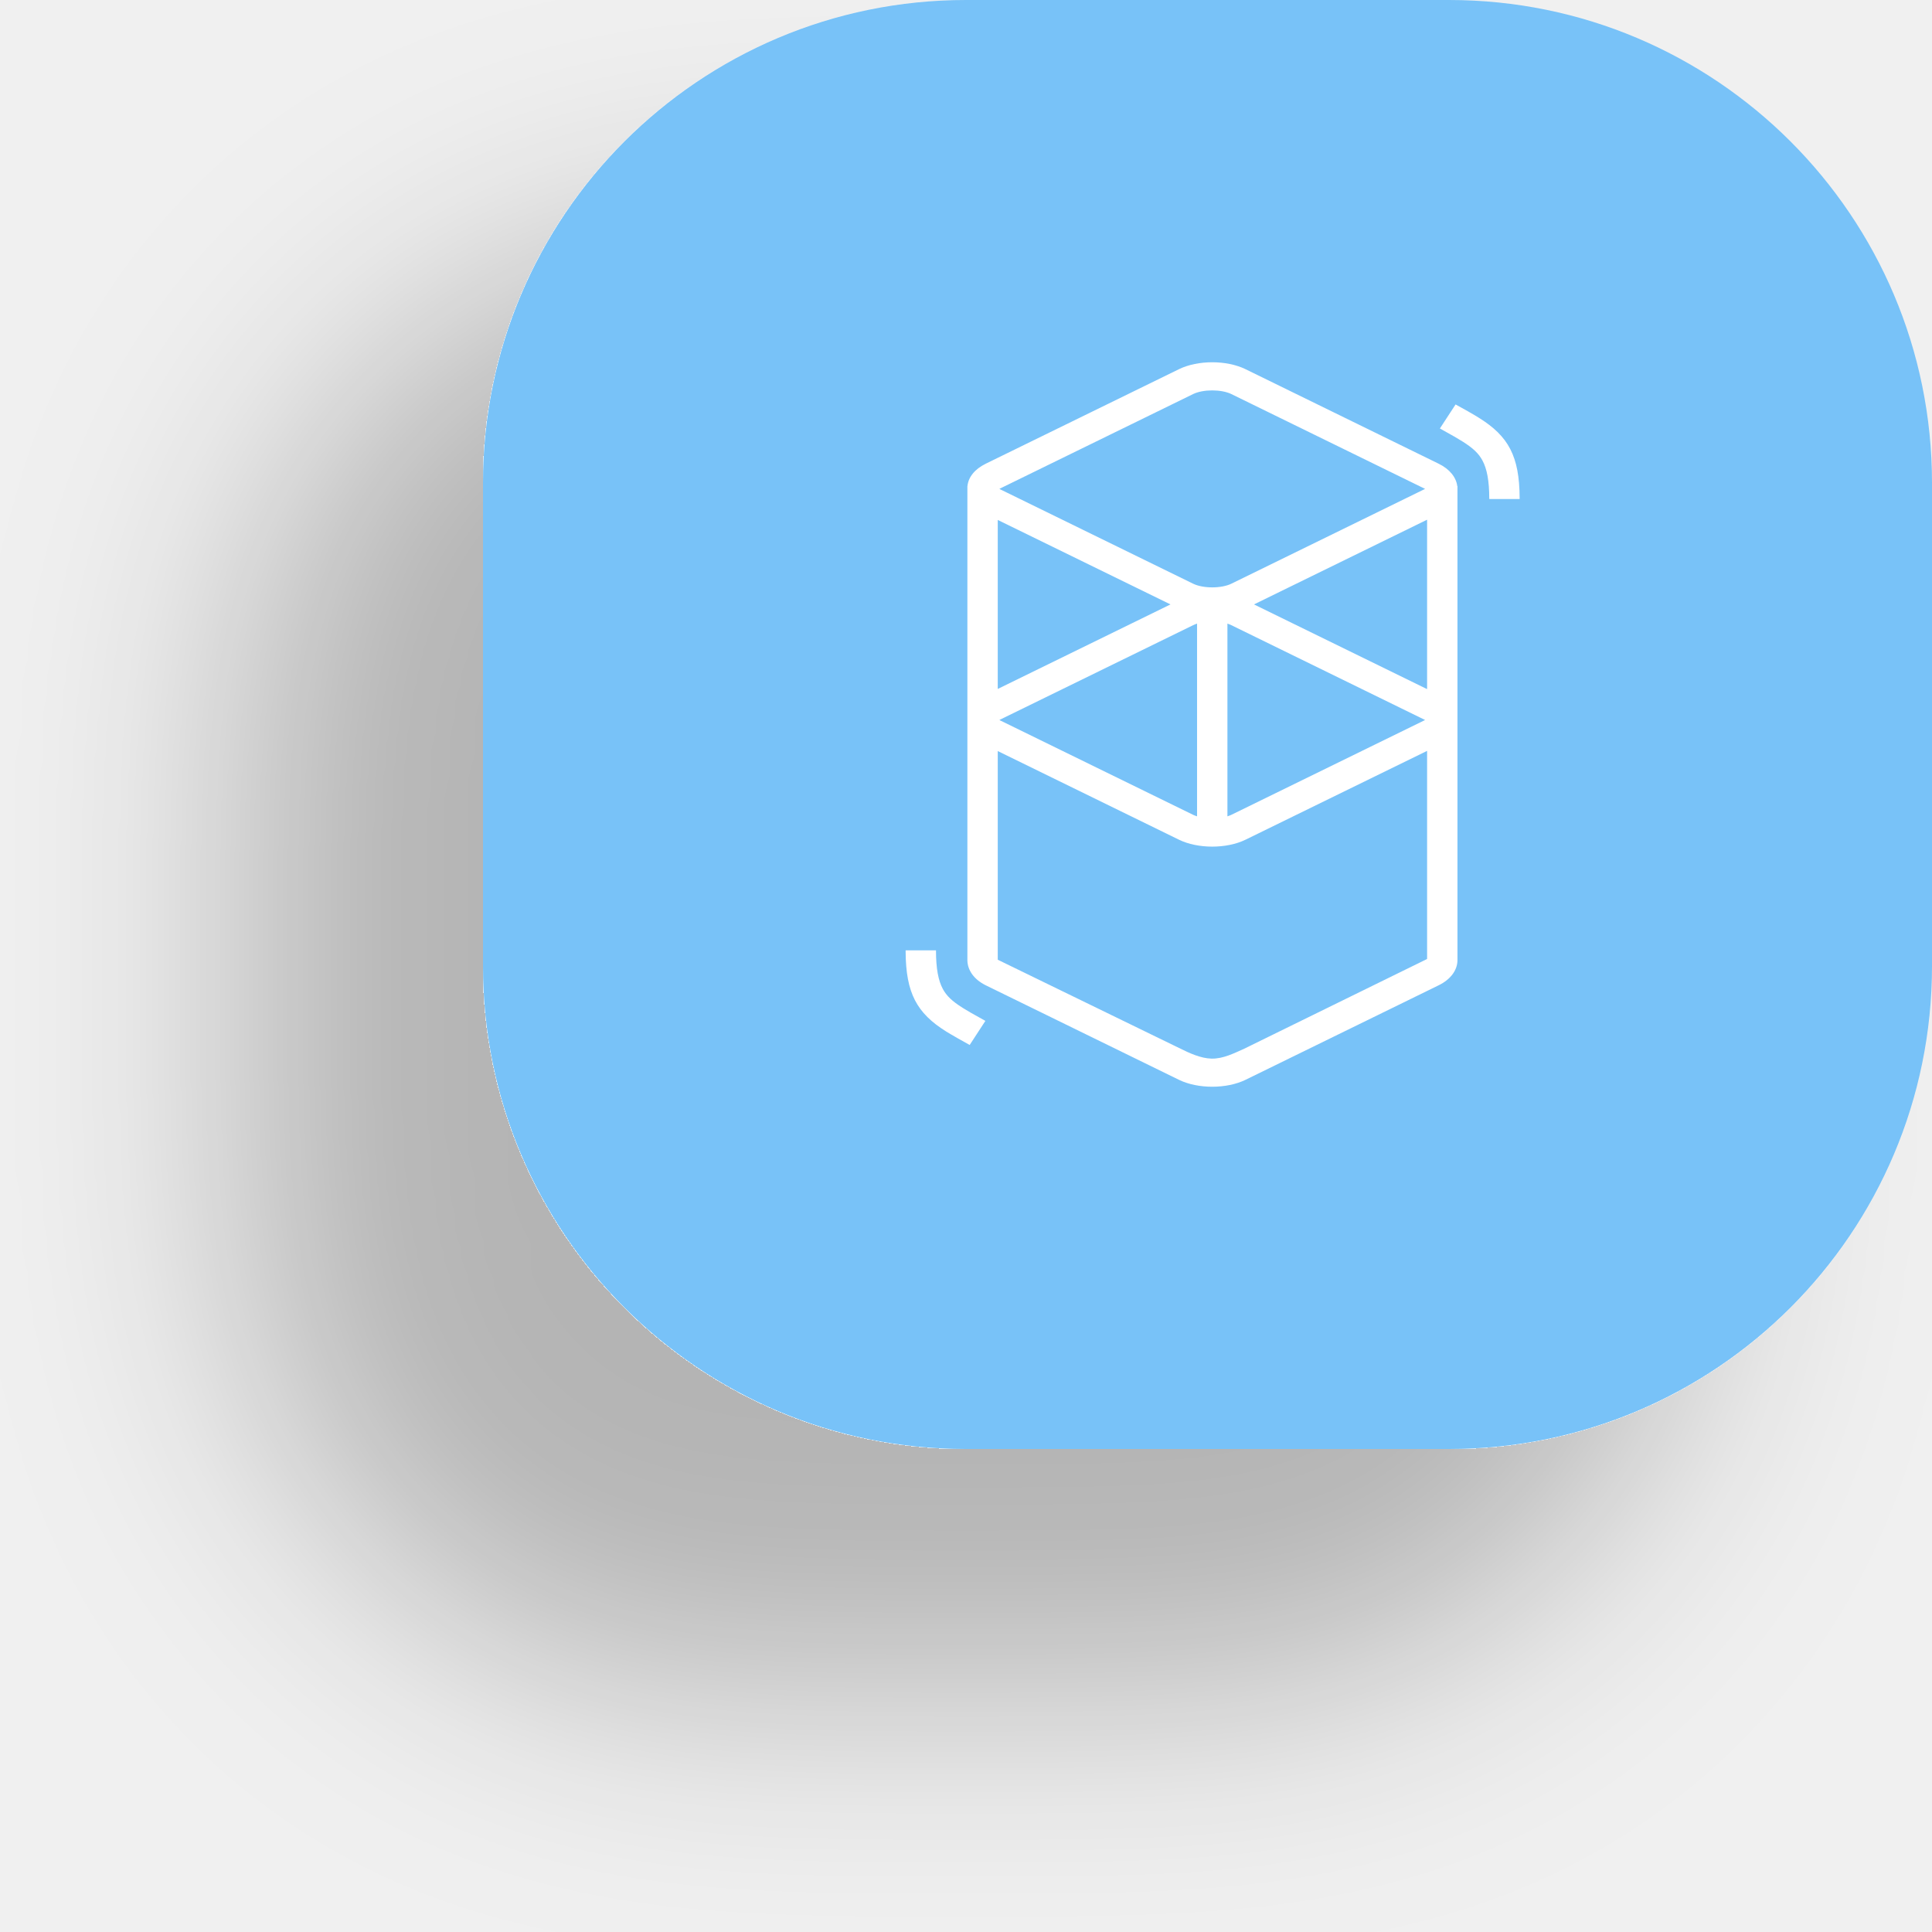
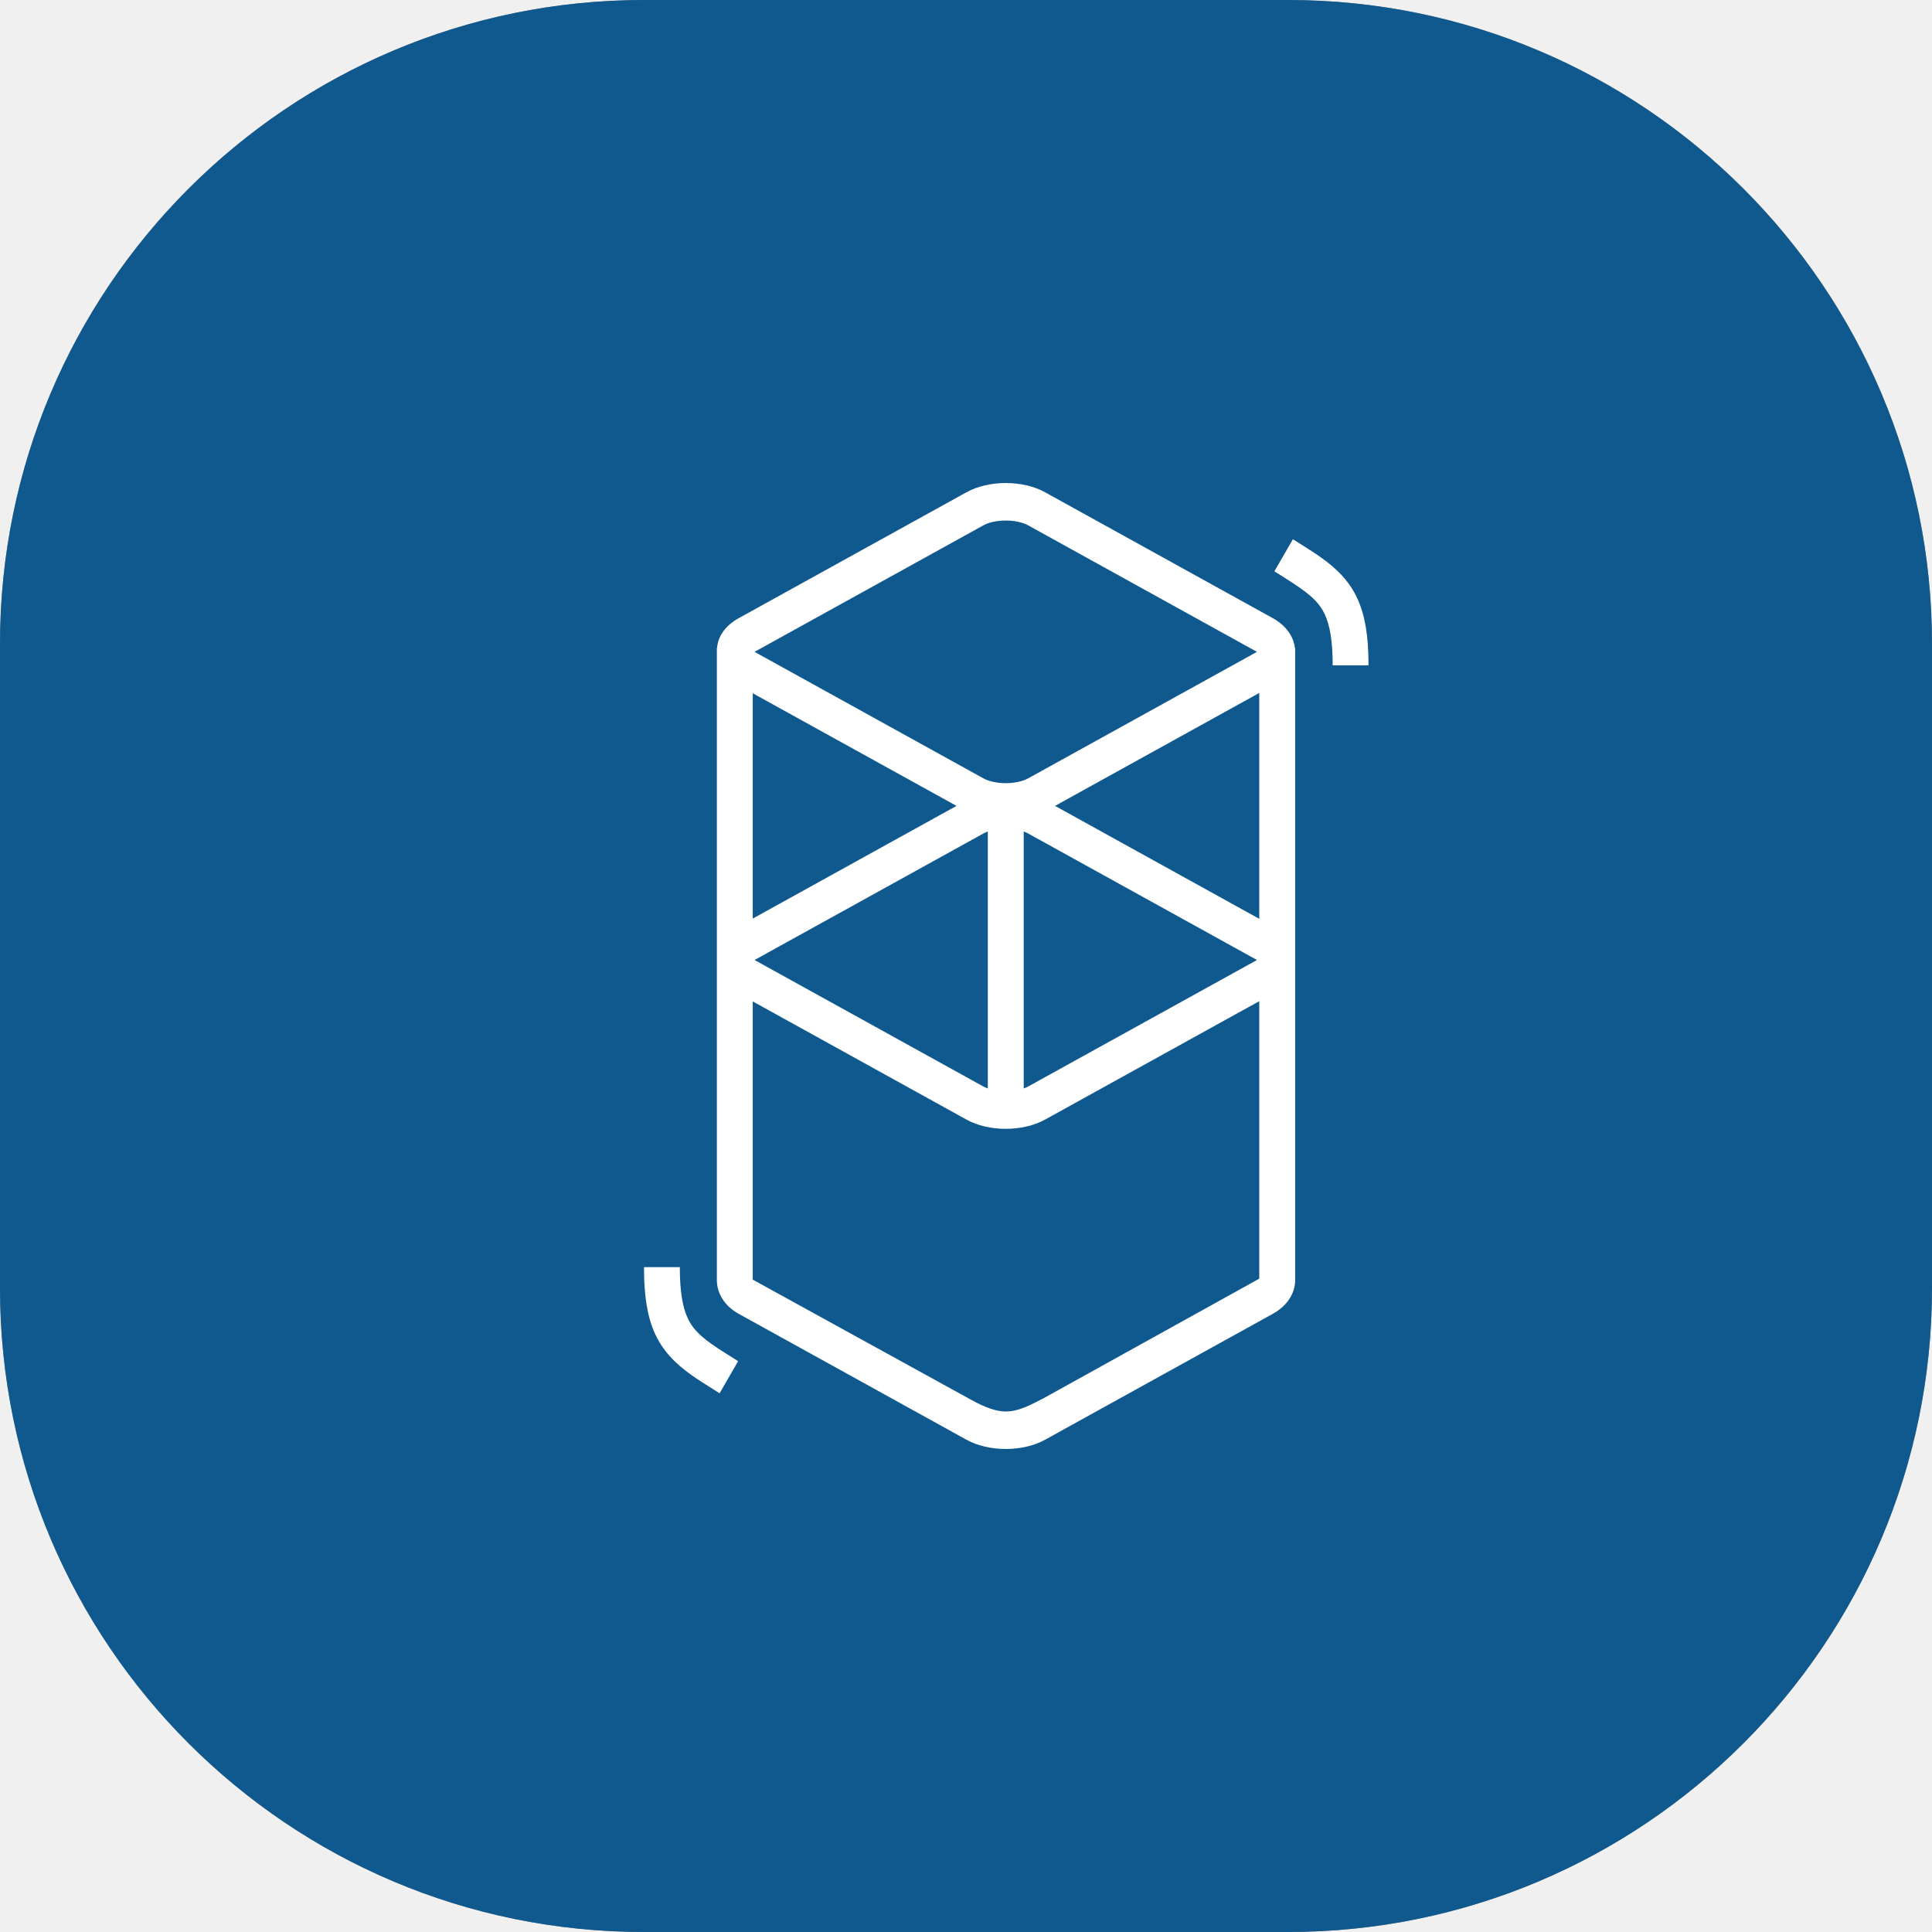
- <svg xmlns="http://www.w3.org/2000/svg" width="32" height="32" viewBox="0 0 32 32" fill="none">
-   <g filter="url(#filter0_d_1_11)">
-     <rect x="8" width="24" height="24" rx="8" fill="url(#paint0_linear_1_11)" />
-     <path d="M19.527 6.115C19.84 5.962 20.317 5.962 20.63 6.115L23.826 7.679C24.015 7.771 24.119 7.909 24.137 8.051H24.14V15.912C24.136 16.067 24.032 16.221 23.826 16.321L20.63 17.885C20.317 18.038 19.84 18.038 19.527 17.885L16.33 16.321C16.126 16.221 16.028 16.066 16.023 15.912C16.023 15.896 16.023 15.883 16.023 15.872L16.023 8.104C16.023 8.093 16.023 8.082 16.023 8.071L16.023 8.051H16.024C16.039 7.907 16.138 7.773 16.33 7.679L19.527 6.115ZM23.637 12.437L20.63 13.908C20.317 14.061 19.84 14.061 19.527 13.908L16.526 12.44V15.896L19.527 17.357C19.704 17.445 19.888 17.53 20.068 17.534L20.078 17.534C20.258 17.535 20.431 17.45 20.608 17.37L23.637 15.884V12.437ZM15.503 15.741C15.503 16.042 15.541 16.24 15.616 16.38C15.678 16.495 15.771 16.584 15.942 16.691L15.951 16.697C15.989 16.721 16.03 16.745 16.08 16.774L16.139 16.807L16.321 16.909L16.061 17.308L15.857 17.194L15.823 17.174C15.764 17.141 15.716 17.112 15.67 17.084C15.185 16.78 15.004 16.45 15 15.762L15 15.741H15.503ZM19.827 10.329C19.803 10.337 19.782 10.345 19.762 10.355L16.565 11.919C16.562 11.921 16.559 11.922 16.556 11.924L16.553 11.925L16.558 11.928L16.565 11.932L19.762 13.496C19.782 13.505 19.803 13.514 19.827 13.521V10.329ZM20.33 10.329V13.521C20.353 13.514 20.375 13.505 20.395 13.496L23.591 11.932C23.595 11.93 23.598 11.928 23.601 11.927L23.604 11.925L23.599 11.923L23.591 11.919L20.395 10.355C20.375 10.345 20.353 10.337 20.33 10.329ZM23.637 8.608L20.77 10.011L23.637 11.414V8.608ZM16.526 8.612V11.411L19.387 10.011L16.526 8.612ZM20.395 6.527C20.229 6.446 19.928 6.446 19.762 6.527L16.565 8.091C16.562 8.093 16.559 8.094 16.556 8.096L16.553 8.097L16.558 8.1L16.565 8.104L19.762 9.668C19.928 9.749 20.229 9.749 20.395 9.668L23.591 8.104C23.595 8.102 23.598 8.1 23.601 8.099L23.604 8.097L23.599 8.095L23.591 8.091L20.395 6.527ZM24.109 6.699L24.313 6.812L24.347 6.832C24.406 6.865 24.454 6.894 24.5 6.923C24.985 7.226 25.166 7.556 25.17 8.244L25.17 8.265H24.667C24.667 7.964 24.629 7.766 24.554 7.627C24.492 7.511 24.399 7.423 24.228 7.315L24.218 7.309C24.181 7.286 24.14 7.261 24.09 7.232L24.031 7.199L23.849 7.097L24.109 6.699Z" fill="white" />
-   </g>
-   <defs>
-     <filter id="filter0_d_1_11" x="0" y="0" width="32" height="32" filterUnits="userSpaceOnUse" color-interpolation-filters="sRGB">
-       <feFlood flood-opacity="0" result="BackgroundImageFix" />
-       <feColorMatrix in="SourceAlpha" type="matrix" values="0 0 0 0 0 0 0 0 0 0 0 0 0 0 0 0 0 0 127 0" result="hardAlpha" />
-       <feOffset dx="-4" dy="4" />
-       <feGaussianBlur stdDeviation="2" />
-       <feComposite in2="hardAlpha" operator="out" />
-       <feColorMatrix type="matrix" values="0 0 0 0 0 0 0 0 0 0 0 0 0 0 0 0 0 0 0.25 0" />
-       <feBlend mode="normal" in2="BackgroundImageFix" result="effect1_dropShadow_1_11" />
-       <feBlend mode="normal" in="SourceGraphic" in2="effect1_dropShadow_1_11" result="shape" />
-     </filter>
-     <linearGradient id="paint0_linear_1_11" x1="20" y1="-5.6" x2="20" y2="28.4" gradientUnits="userSpaceOnUse">
-       <stop stop-color="#0094FF" stop-opacity="0.5" />
-       <stop offset="1" stop-color="#0094FF" stop-opacity="0.5" />
-     </linearGradient>
-   </defs>
+ <svg xmlns="http://www.w3.org/2000/svg" width="24" height="24" viewBox="0 0 24 24" fill="none">
+   <rect width="24" height="24" rx="8" fill="#1E1E1E" />
+   <rect width="24" height="24" rx="8" fill="#0094FF" fill-opacity="0.5" />
+   <path d="M12.006 6.115C12.283 5.962 12.705 5.962 12.982 6.115L15.811 7.679C15.978 7.771 16.07 7.909 16.086 8.051H16.089V15.912C16.085 16.067 15.992 16.221 15.811 16.321L12.982 17.885C12.705 18.038 12.283 18.038 12.006 17.885L9.177 16.321C8.996 16.221 8.91 16.066 8.905 15.912C8.905 15.896 8.905 15.883 8.905 15.872L8.905 8.104C8.905 8.093 8.905 8.082 8.905 8.071L8.905 8.051H8.907C8.919 7.907 9.007 7.773 9.177 7.679L12.006 6.115ZM15.643 12.437L12.982 13.908C12.705 14.061 12.283 14.061 12.006 13.908L9.351 12.44V15.896L12.006 17.357C12.163 17.445 12.326 17.53 12.485 17.534L12.494 17.534C12.653 17.535 12.807 17.45 12.963 17.37L15.643 15.884V12.437ZM8.445 15.741C8.445 16.042 8.479 16.24 8.545 16.38C8.6 16.495 8.683 16.584 8.833 16.691L8.842 16.697C8.875 16.721 8.912 16.745 8.956 16.774L9.008 16.807L9.169 16.909L8.939 17.308L8.759 17.194L8.728 17.174C8.676 17.141 8.633 17.112 8.593 17.084C8.163 16.78 8.003 16.45 8 15.762L8 15.741H8.445ZM12.271 10.329C12.251 10.337 12.232 10.345 12.214 10.355L9.385 11.919C9.382 11.921 9.379 11.922 9.377 11.924L9.374 11.925L9.379 11.928L9.385 11.932L12.214 13.496C12.232 13.505 12.251 13.514 12.271 13.521V10.329ZM12.717 10.329V13.521C12.737 13.514 12.757 13.505 12.774 13.496L15.603 11.932C15.606 11.93 15.609 11.928 15.611 11.927L15.614 11.925L15.61 11.923L15.603 11.919L12.774 10.355C12.757 10.345 12.737 10.337 12.717 10.329ZM15.643 8.608L13.106 10.011L15.643 11.414V8.608ZM9.351 8.612V11.411L11.882 10.011L9.351 8.612ZM12.774 6.527C12.627 6.446 12.361 6.446 12.214 6.527L9.385 8.091C9.382 8.093 9.379 8.094 9.377 8.096L9.374 8.097L9.379 8.1L9.385 8.104L12.214 9.668C12.361 9.749 12.627 9.749 12.774 9.668L15.603 8.104C15.606 8.102 15.609 8.1 15.611 8.099L15.614 8.097L15.61 8.095L15.603 8.091L12.774 6.527ZM16.061 6.699L16.241 6.812L16.271 6.832C16.323 6.865 16.367 6.894 16.407 6.923C16.837 7.226 16.997 7.556 17 8.244L17 8.265H16.555C16.555 7.964 16.521 7.766 16.455 7.627C16.4 7.511 16.317 7.423 16.166 7.315L16.158 7.309C16.125 7.286 16.088 7.261 16.044 7.232L15.992 7.199L15.831 7.097L16.061 6.699Z" fill="white" />
</svg>
